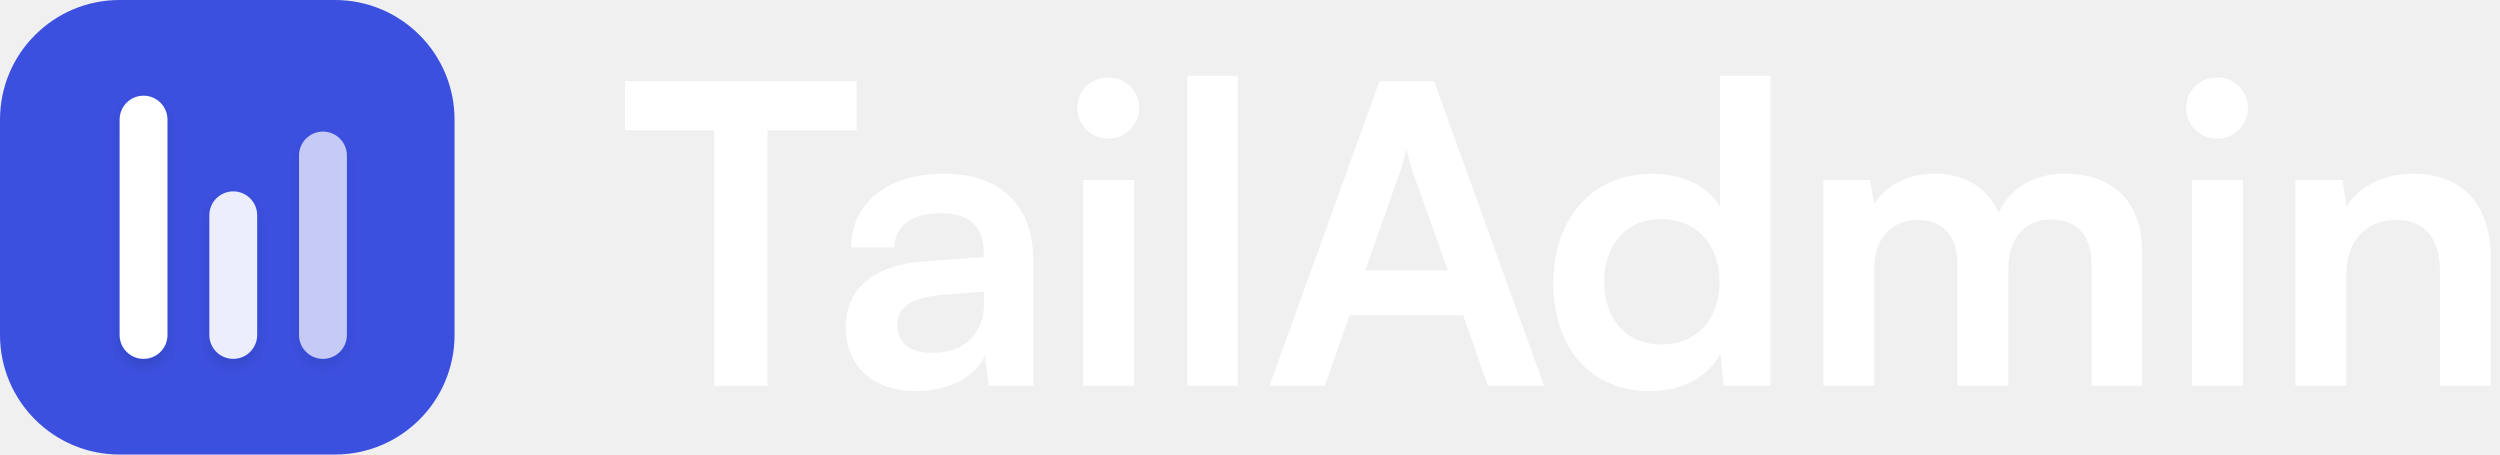
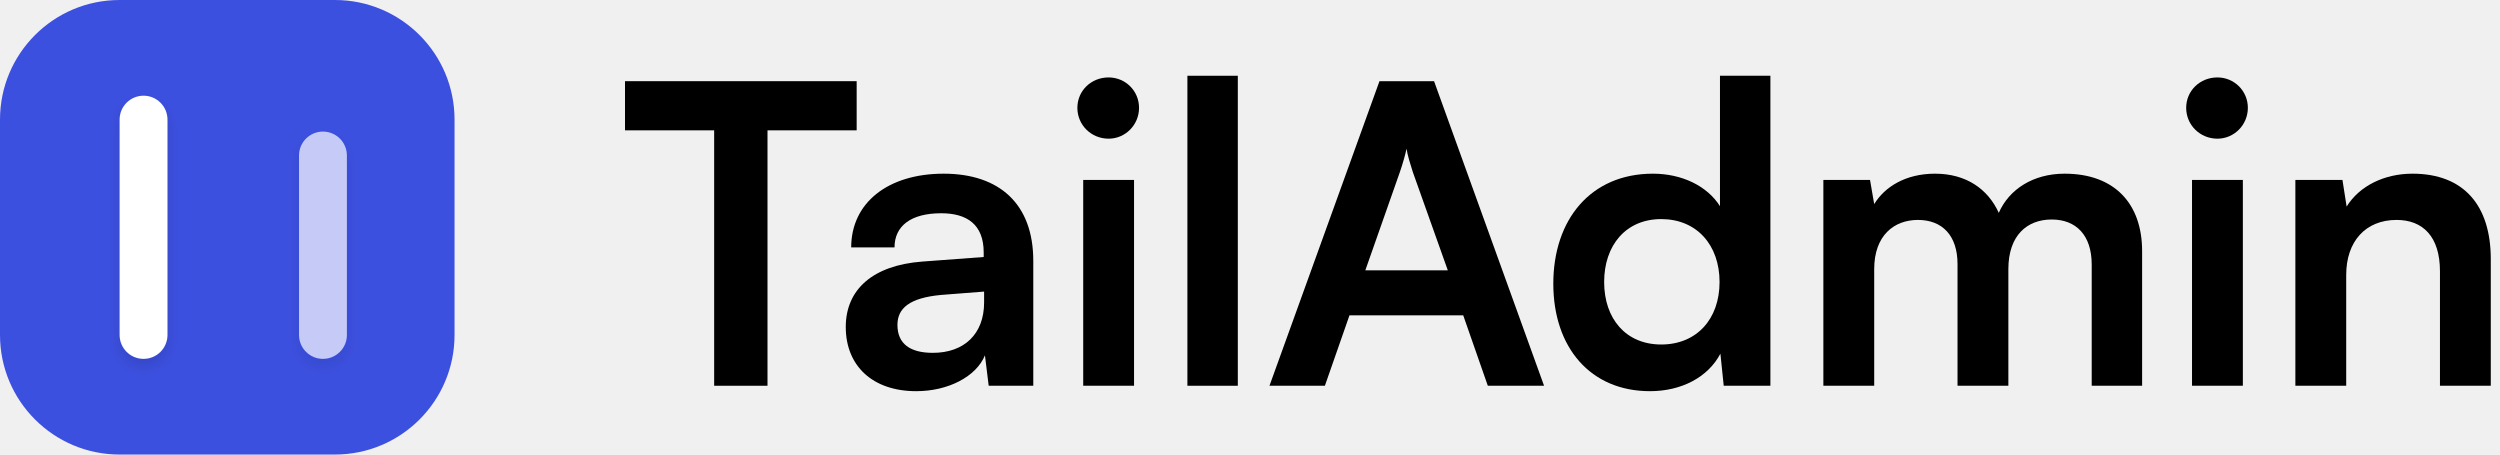
<svg xmlns="http://www.w3.org/2000/svg" width="176" height="32" viewBox="0 0 176 32" fill="none">
-   <path d="M44 9.176H50.277V27.157H54.032V9.176H60.309V5.715H44V9.176Z" fill="white" />
-   <path d="M64.5 27.539C66.758 27.539 68.724 26.512 69.34 25.016L69.604 27.157H72.743V18.357C72.743 14.339 70.337 12.227 66.436 12.227C62.505 12.227 59.924 14.28 59.924 17.419H62.974C62.974 15.893 64.148 15.013 66.26 15.013C68.079 15.013 69.252 15.805 69.252 17.771V18.093L64.91 18.416C61.478 18.68 59.542 20.352 59.542 23.021C59.542 25.749 61.42 27.539 64.5 27.539ZM65.673 24.84C64.06 24.84 63.18 24.195 63.18 22.875C63.18 21.701 64.031 20.968 66.26 20.763L69.281 20.528V21.291C69.281 23.52 67.873 24.84 65.673 24.84Z" fill="white" />
-   <path d="M78.047 9.763C79.221 9.763 80.189 8.795 80.189 7.592C80.189 6.389 79.221 5.451 78.047 5.451C76.816 5.451 75.847 6.389 75.847 7.592C75.847 8.795 76.816 9.763 78.047 9.763ZM76.258 27.157H79.837V12.667H76.258V27.157Z" fill="white" />
-   <path d="M87.142 27.157V5.333H83.593V27.157H87.142Z" fill="white" />
-   <path d="M93.272 27.157L95.003 22.2H103.011L104.742 27.157H108.702L100.958 5.715H97.115L89.371 27.157H93.272ZM98.552 12.109C98.758 11.523 98.933 10.877 99.022 10.467C99.08 10.907 99.285 11.552 99.462 12.109L101.926 19.032H96.118L98.552 12.109Z" fill="white" />
-   <path d="M116.158 27.539C118.358 27.539 120.236 26.571 121.116 24.899L121.35 27.157H124.636V5.333H121.086V14.515C120.177 13.077 118.388 12.227 116.364 12.227C111.993 12.227 109.353 15.453 109.353 19.971C109.353 24.459 111.964 27.539 116.158 27.539ZM116.95 24.253C114.457 24.253 112.932 22.435 112.932 19.853C112.932 17.272 114.457 15.424 116.95 15.424C119.444 15.424 121.057 17.243 121.057 19.853C121.057 22.464 119.444 24.253 116.95 24.253Z" fill="white" />
-   <path d="M131.944 27.157V18.944C131.944 16.597 133.322 15.483 135.024 15.483C136.725 15.483 137.81 16.568 137.81 18.592V27.157H141.389V18.944C141.389 16.568 142.709 15.453 144.44 15.453C146.141 15.453 147.256 16.539 147.256 18.621V27.157H150.805V17.683C150.805 14.339 148.869 12.227 145.349 12.227C143.149 12.227 141.448 13.312 140.714 14.984C139.952 13.312 138.426 12.227 136.226 12.227C134.144 12.227 132.677 13.165 131.944 14.368L131.65 12.667H128.365V27.157H131.944Z" fill="white" />
-   <path d="M156.107 9.763C157.281 9.763 158.249 8.795 158.249 7.592C158.249 6.389 157.281 5.451 156.107 5.451C154.875 5.451 153.907 6.389 153.907 7.592C153.907 8.795 154.875 9.763 156.107 9.763ZM154.318 27.157H157.897V12.667H154.318V27.157Z" fill="white" />
-   <path d="M165.173 27.157V19.355C165.173 17.008 166.522 15.483 168.722 15.483C170.57 15.483 171.773 16.656 171.773 19.091V27.157H175.351V18.24C175.351 14.485 173.474 12.227 169.837 12.227C167.871 12.227 166.111 13.077 165.202 14.544L164.909 12.667H161.594V27.157H165.173Z" fill="white" />
+   <path d="M44 9.176H50.277V27.157H54.032V9.176H60.309V5.715H44V9.176Z" fill="black" />
+   <path d="M64.5 27.539C66.758 27.539 68.724 26.512 69.34 25.016L69.604 27.157H72.743V18.357C72.743 14.339 70.337 12.227 66.436 12.227C62.505 12.227 59.924 14.28 59.924 17.419H62.974C62.974 15.893 64.148 15.013 66.26 15.013C68.079 15.013 69.252 15.805 69.252 17.771V18.093L64.91 18.416C61.478 18.68 59.542 20.352 59.542 23.021C59.542 25.749 61.42 27.539 64.5 27.539ZM65.673 24.84C64.06 24.84 63.18 24.195 63.18 22.875C63.18 21.701 64.031 20.968 66.26 20.763L69.281 20.528V21.291C69.281 23.52 67.873 24.84 65.673 24.84Z" fill="black" />
+   <path d="M78.047 9.763C79.221 9.763 80.189 8.795 80.189 7.592C80.189 6.389 79.221 5.451 78.047 5.451C76.816 5.451 75.847 6.389 75.847 7.592C75.847 8.795 76.816 9.763 78.047 9.763ZM76.258 27.157H79.837V12.667H76.258V27.157Z" fill="black" />
+   <path d="M87.142 27.157V5.333H83.593V27.157H87.142Z" fill="black" />
+   <path d="M93.272 27.157L95.003 22.2H103.011L104.742 27.157H108.702L100.958 5.715H97.115L89.371 27.157H93.272ZM98.552 12.109C98.758 11.523 98.933 10.877 99.022 10.467C99.08 10.907 99.285 11.552 99.462 12.109L101.926 19.032H96.118L98.552 12.109Z" fill="black" />
+   <path d="M116.158 27.539C118.358 27.539 120.236 26.571 121.116 24.899L121.35 27.157H124.636V5.333H121.086V14.515C120.177 13.077 118.388 12.227 116.364 12.227C111.993 12.227 109.353 15.453 109.353 19.971C109.353 24.459 111.964 27.539 116.158 27.539ZM116.95 24.253C114.457 24.253 112.932 22.435 112.932 19.853C112.932 17.272 114.457 15.424 116.95 15.424C119.444 15.424 121.057 17.243 121.057 19.853C121.057 22.464 119.444 24.253 116.95 24.253Z" fill="black" />
+   <path d="M131.944 27.157V18.944C131.944 16.597 133.322 15.483 135.024 15.483C136.725 15.483 137.81 16.568 137.81 18.592V27.157H141.389V18.944C141.389 16.568 142.709 15.453 144.44 15.453C146.141 15.453 147.256 16.539 147.256 18.621V27.157H150.805V17.683C150.805 14.339 148.869 12.227 145.349 12.227C143.149 12.227 141.448 13.312 140.714 14.984C139.952 13.312 138.426 12.227 136.226 12.227C134.144 12.227 132.677 13.165 131.944 14.368L131.65 12.667H128.365V27.157H131.944Z" fill="black" />
+   <path d="M156.107 9.763C157.281 9.763 158.249 8.795 158.249 7.592C158.249 6.389 157.281 5.451 156.107 5.451C154.875 5.451 153.907 6.389 153.907 7.592C153.907 8.795 154.875 9.763 156.107 9.763ZM154.318 27.157H157.897V12.667H154.318V27.157Z" fill="black" />
+   <path d="M165.173 27.157V19.355C165.173 17.008 166.522 15.483 168.722 15.483C170.57 15.483 171.773 16.656 171.773 19.091V27.157H175.351V18.24C175.351 14.485 173.474 12.227 169.837 12.227C167.871 12.227 166.111 13.077 165.202 14.544L164.909 12.667H161.594V27.157H165.173Z" fill="black" />
  <path d="M0 8.421C0 3.77 3.77 0 8.421 0H23.579C28.23 0 32 3.77 32 8.421V23.579C32 28.23 28.23 32 23.579 32H8.421C3.77 32 0 28.23 0 23.579V8.421Z" fill="#3C50E0" />
  <g filter="url(#filter0_d_506_10589)">
    <path d="M8.421 8.421C8.421 7.491 9.175 6.737 10.106 6.737V6.737C11.036 6.737 11.79 7.491 11.79 8.421V23.579C11.79 24.509 11.036 25.263 10.106 25.263V25.263C9.175 25.263 8.421 24.509 8.421 23.579V8.421Z" fill="white" />
  </g>
  <g opacity="0.9" filter="url(#filter1_d_506_10589)">
-     <path d="M14.737 15.158C14.737 14.227 15.491 13.473 16.421 13.473V13.473C17.351 13.473 18.105 14.227 18.105 15.158V23.579C18.105 24.509 17.351 25.263 16.421 25.263V25.263C15.491 25.263 14.737 24.509 14.737 23.579V15.158Z" fill="white" />
+     <path d="M14.737 15.158C14.737 14.227 15.491 13.473 16.421 13.473V13.473C17.351 13.473 18.105 14.227 18.105 15.158V23.579C18.105 24.509 17.351 25.263 16.421 25.263V25.263C15.491 25.263 14.737 24.509 14.737 23.579V15.158Z" fill="" />
  </g>
  <g opacity="0.7" filter="url(#filter2_d_506_10589)">
    <path d="M21.052 10.947C21.052 10.017 21.806 9.263 22.736 9.263V9.263C23.667 9.263 24.421 10.017 24.421 10.947V23.578C24.421 24.509 23.667 25.263 22.736 25.263V25.263C21.806 25.263 21.052 24.509 21.052 23.578V10.947Z" fill="white" />
  </g>
  <defs>
    <filter id="filter0_d_506_10589" x="7.421" y="6.237" width="5.369" height="20.526" filterUnits="userSpaceOnUse" color-interpolation-filters="sRGB">
      <feFlood flood-opacity="0" result="BackgroundImageFix" />
      <feColorMatrix in="SourceAlpha" type="matrix" values="0 0 0 0 0 0 0 0 0 0 0 0 0 0 0 0 0 0 127 0" result="hardAlpha" />
      <feOffset dy="0.5" />
      <feGaussianBlur stdDeviation="0.5" />
      <feComposite in2="hardAlpha" operator="out" />
      <feColorMatrix type="matrix" values="0 0 0 0 0 0 0 0 0 0 0 0 0 0 0 0 0 0 0.12 0" />
      <feBlend mode="normal" in2="BackgroundImageFix" result="effect1_dropShadow_506_10589" />
      <feBlend mode="normal" in="SourceGraphic" in2="effect1_dropShadow_506_10589" result="shape" />
    </filter>
    <filter id="filter1_d_506_10589" x="13.737" y="12.973" width="5.369" height="13.79" filterUnits="userSpaceOnUse" color-interpolation-filters="sRGB">
      <feFlood flood-opacity="0" result="BackgroundImageFix" />
      <feColorMatrix in="SourceAlpha" type="matrix" values="0 0 0 0 0 0 0 0 0 0 0 0 0 0 0 0 0 0 127 0" result="hardAlpha" />
      <feOffset dy="0.5" />
      <feGaussianBlur stdDeviation="0.5" />
      <feComposite in2="hardAlpha" operator="out" />
      <feColorMatrix type="matrix" values="0 0 0 0 0 0 0 0 0 0 0 0 0 0 0 0 0 0 0.12 0" />
      <feBlend mode="normal" in2="BackgroundImageFix" result="effect1_dropShadow_506_10589" />
      <feBlend mode="normal" in="SourceGraphic" in2="effect1_dropShadow_506_10589" result="shape" />
    </filter>
    <filter id="filter2_d_506_10589" x="20.052" y="8.763" width="5.369" height="18" filterUnits="userSpaceOnUse" color-interpolation-filters="sRGB">
      <feFlood flood-opacity="0" result="BackgroundImageFix" />
      <feColorMatrix in="SourceAlpha" type="matrix" values="0 0 0 0 0 0 0 0 0 0 0 0 0 0 0 0 0 0 127 0" result="hardAlpha" />
      <feOffset dy="0.5" />
      <feGaussianBlur stdDeviation="0.5" />
      <feComposite in2="hardAlpha" operator="out" />
      <feColorMatrix type="matrix" values="0 0 0 0 0 0 0 0 0 0 0 0 0 0 0 0 0 0 0.12 0" />
      <feBlend mode="normal" in2="BackgroundImageFix" result="effect1_dropShadow_506_10589" />
      <feBlend mode="normal" in="SourceGraphic" in2="effect1_dropShadow_506_10589" result="shape" />
    </filter>
  </defs>
</svg>
